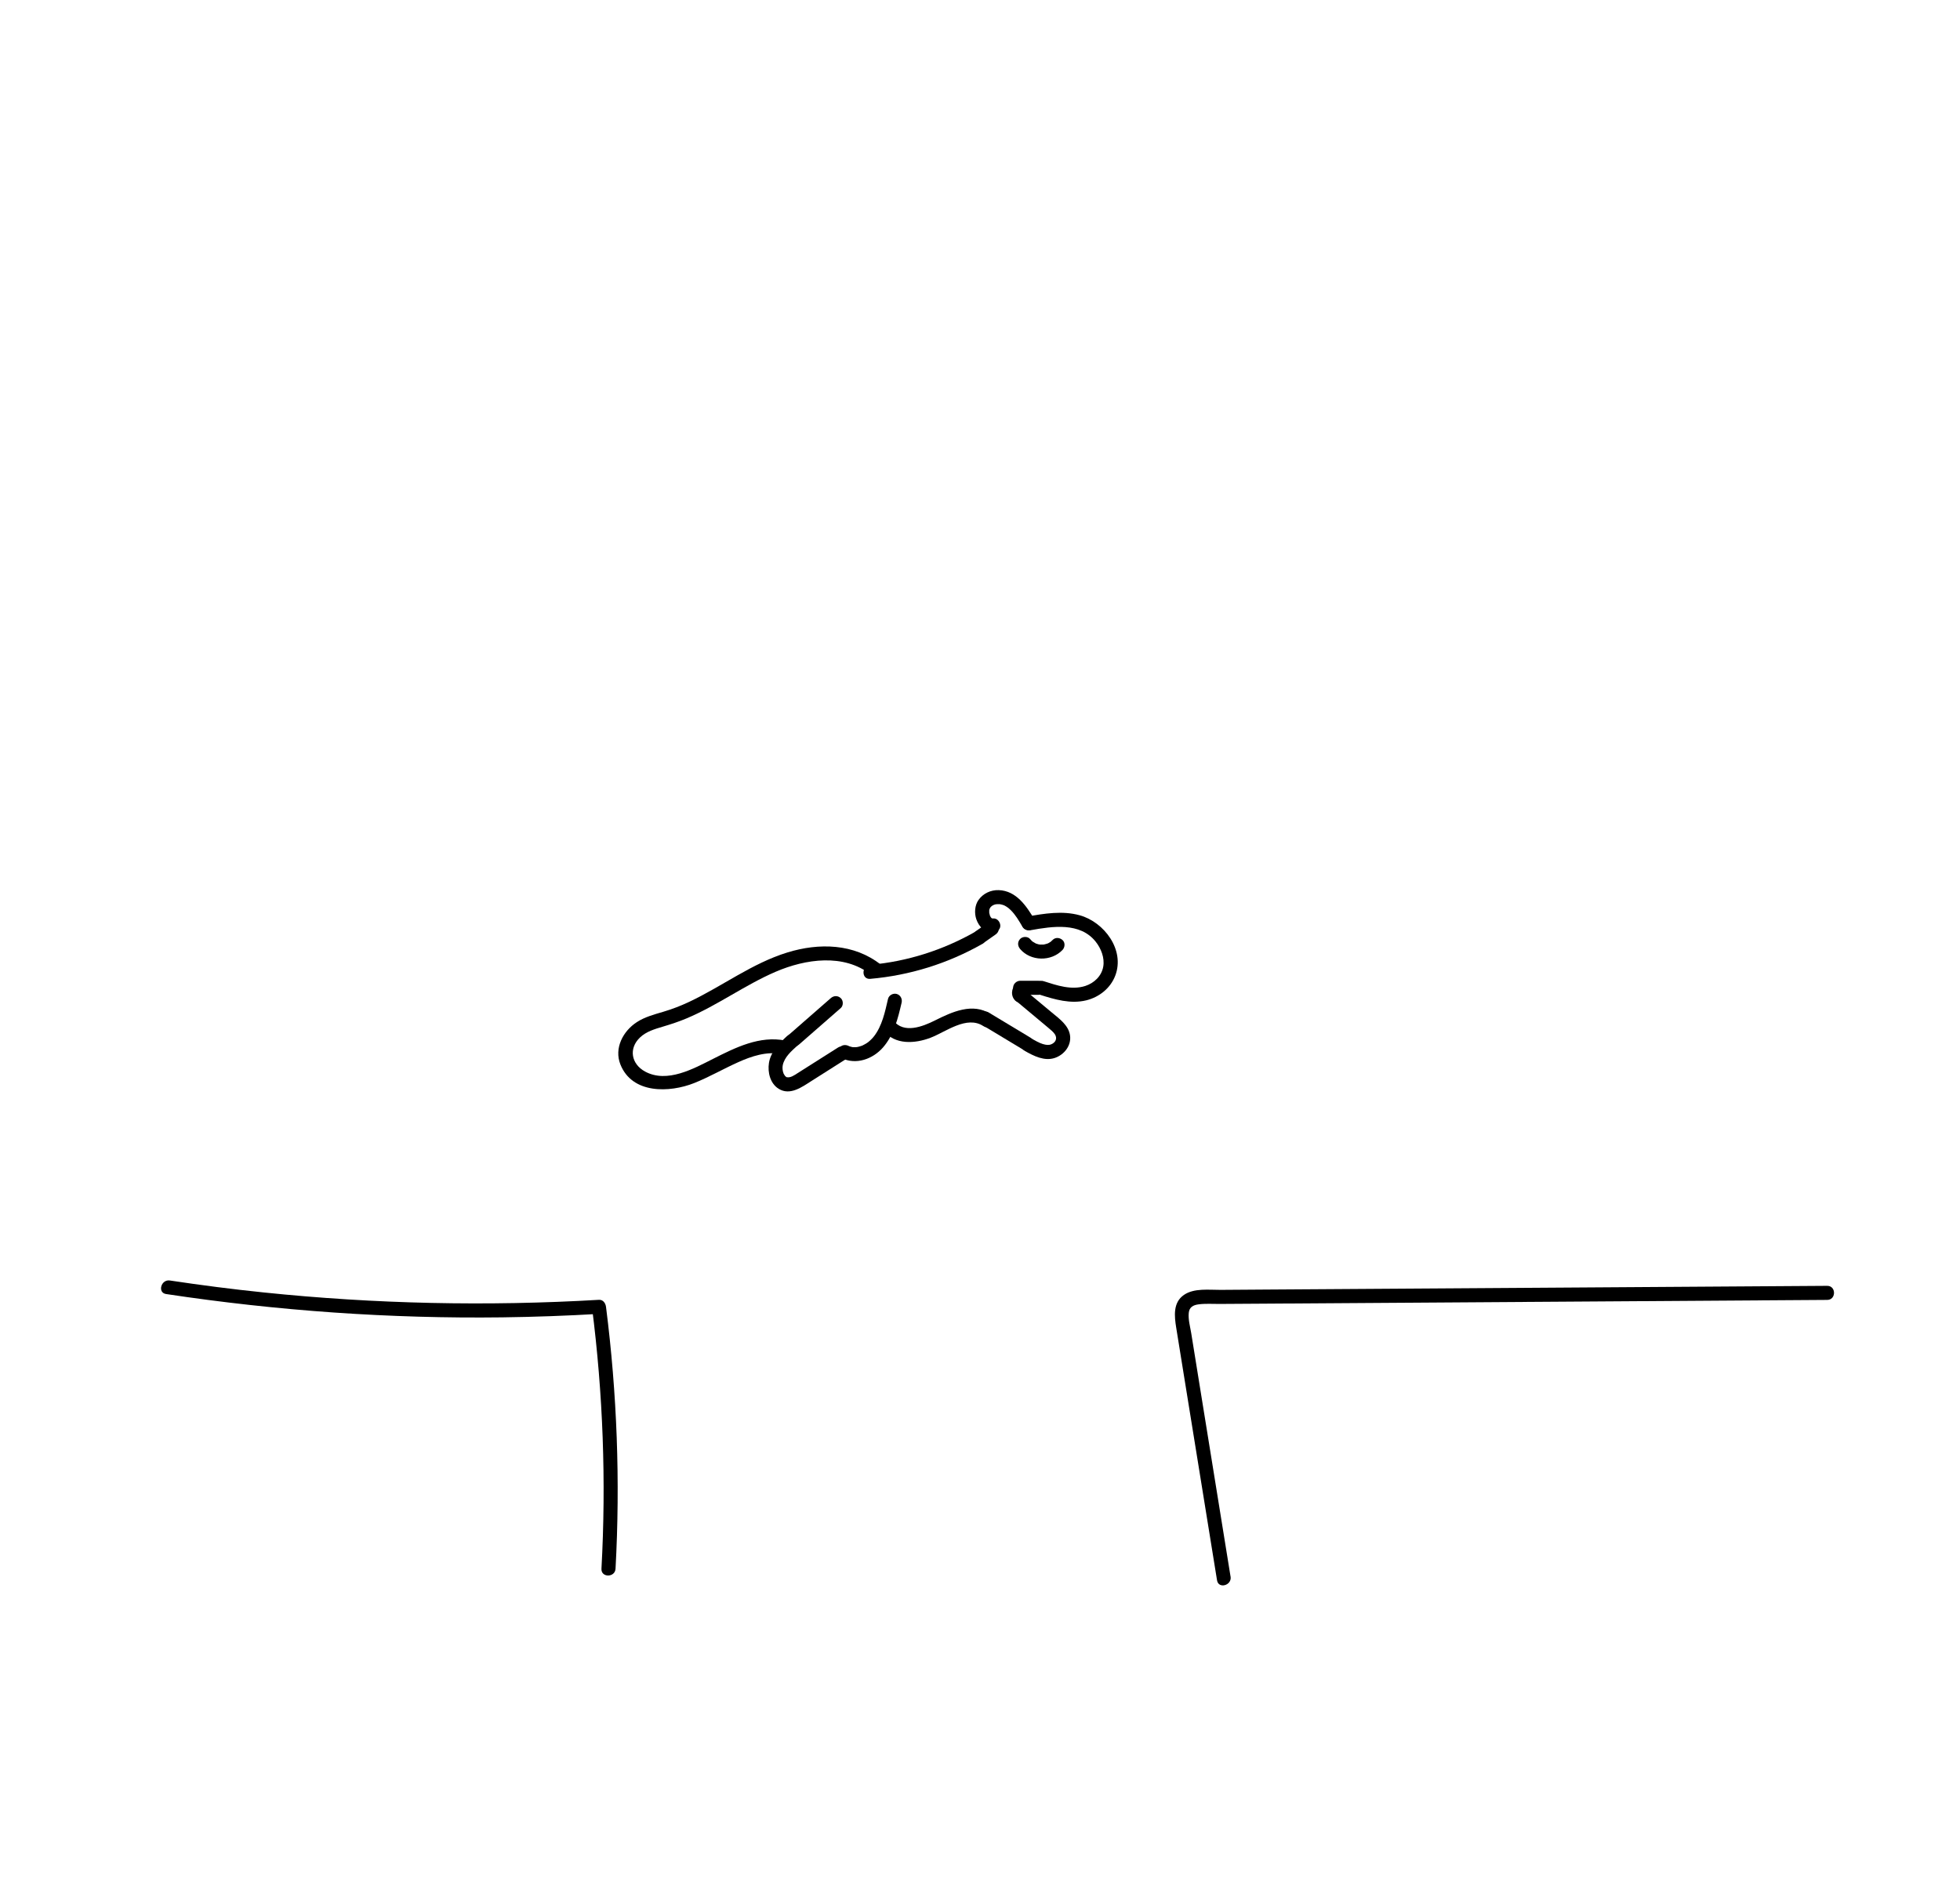
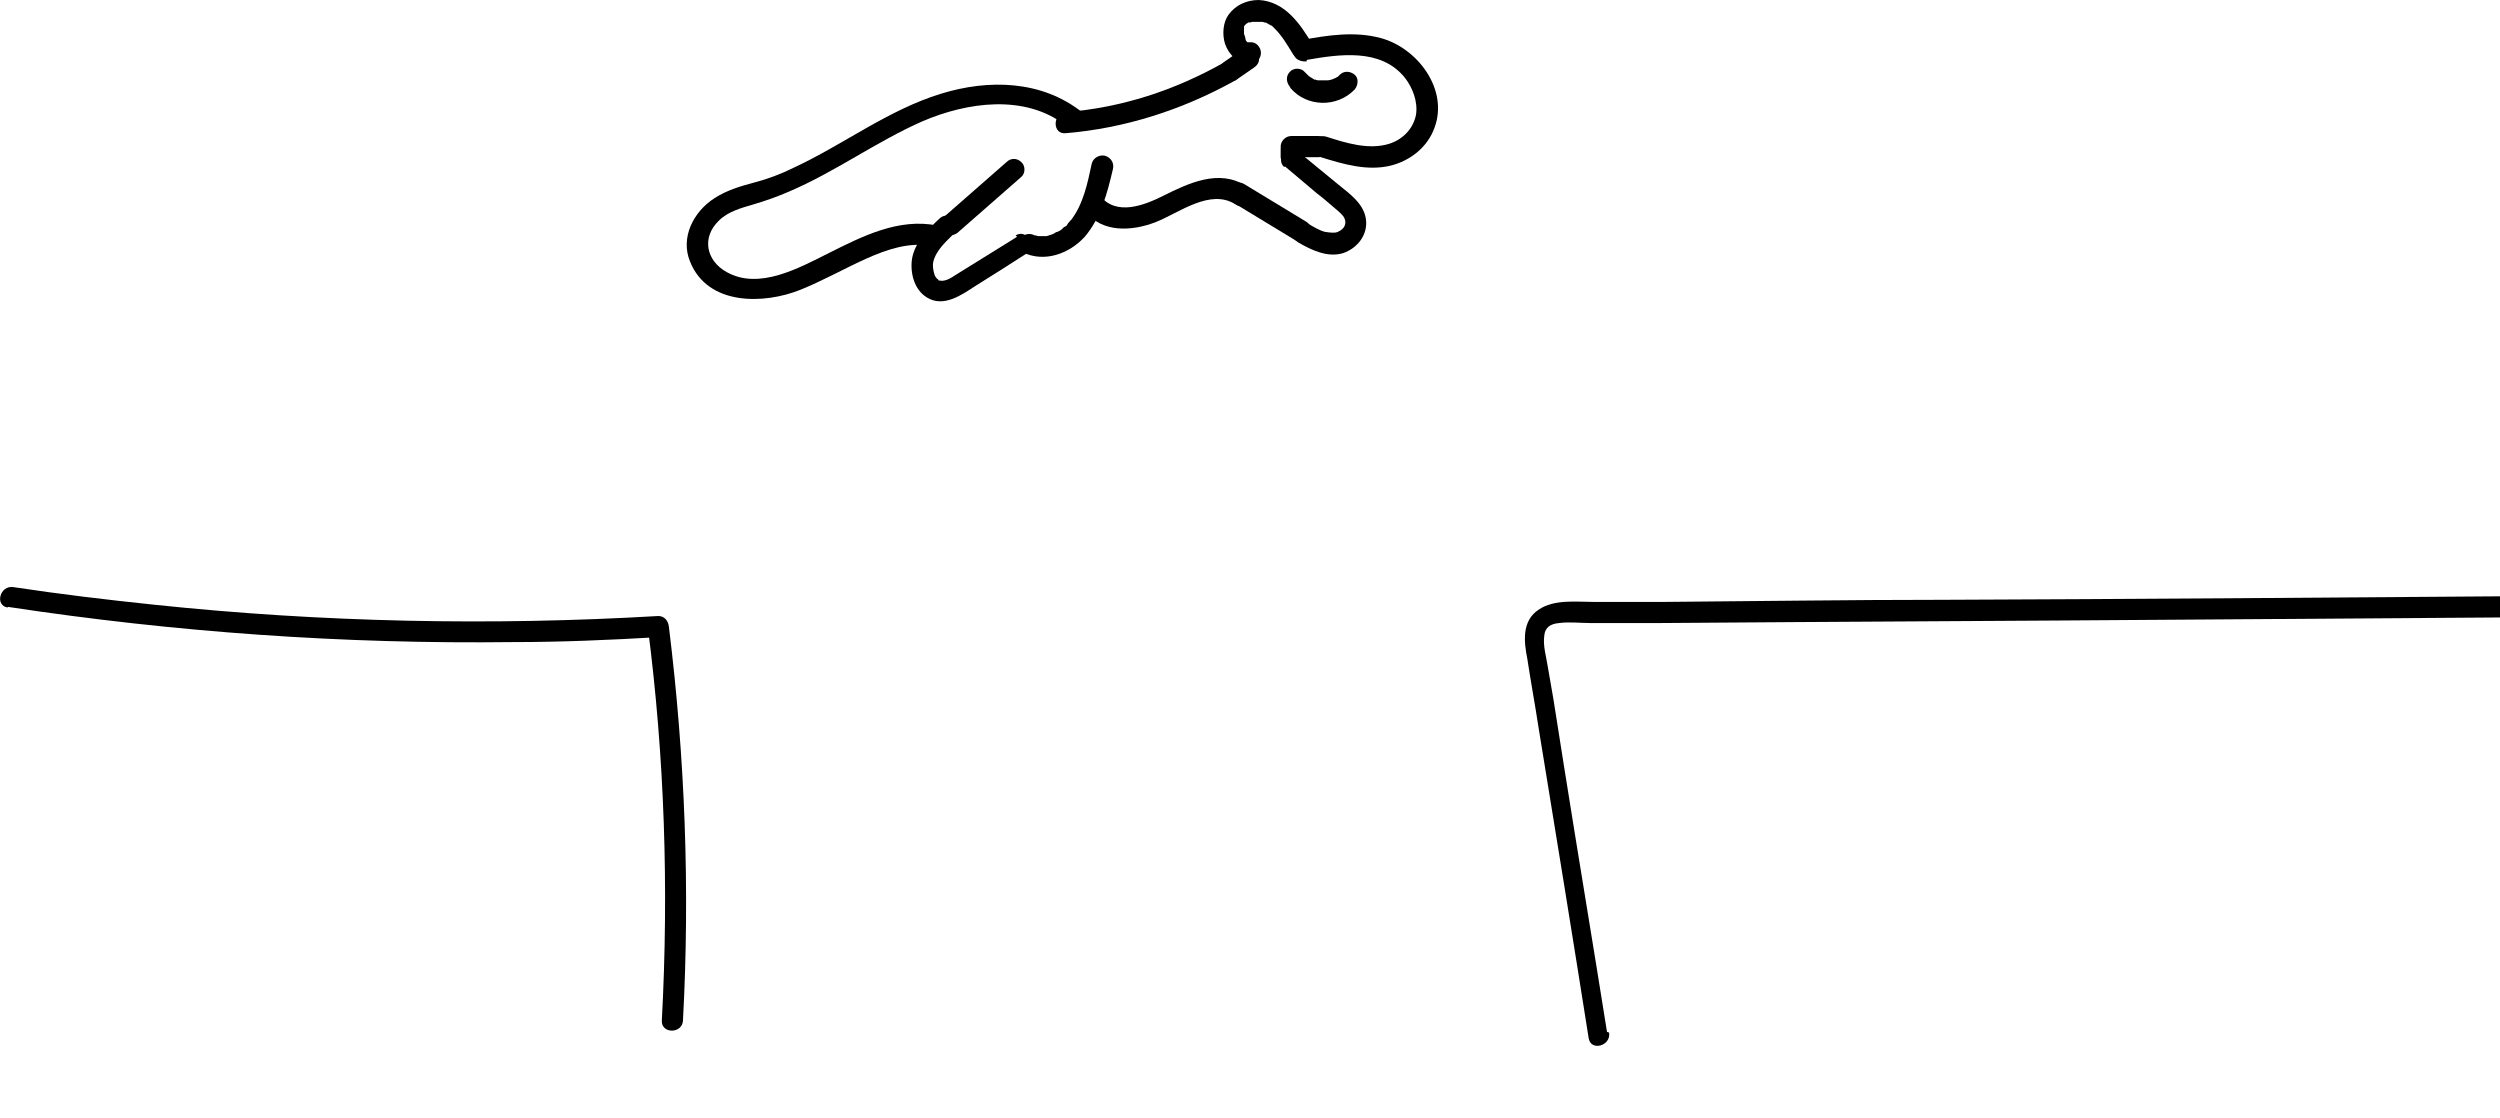
- <svg xmlns="http://www.w3.org/2000/svg" id="_Слой_1" data-name="Слой_1" version="1.1" viewBox="0 0 417.9 405.07">
-   <path d="M35.43,275.97c23.73,3.58,47.72,5.27,71.71,4.97,6.86-.09,13.72-.34,20.57-.74l-1.5-1.5c2.37,18.51,3.05,37.22,2.03,55.85-.11,1.93,2.9,1.92,3,0,1.02-18.64.33-37.34-2.03-55.85-.1-.77-.61-1.55-1.5-1.5-23.82,1.4-47.74.89-71.47-1.57-6.69-.69-13.37-1.55-20.02-2.55-1.89-.29-2.7,2.61-.8,2.89h0Z" />
-   <path d="M262.37,336.22c-2.03-12.56-4.06-25.12-6.09-37.69l-1.54-9.54-.75-4.65c-.23-1.39-.67-2.93-.53-4.35.12-1.23.94-1.67,2.08-1.82,1.46-.2,3-.08,4.47-.09,3.16-.02,6.31-.04,9.47-.06,25.58-.17,51.17-.34,76.75-.51,14.45-.1,28.91-.19,43.36-.29,1.93-.01,1.93-3.01,0-3-26.58.18-53.16.35-79.74.53-13.21.09-26.41.17-39.62.26-3.32.02-6.65.04-9.97.07-2.49.02-5.65-.42-7.82,1.07-2.38,1.63-2.05,4.55-1.65,7.03.52,3.26,1.06,6.53,1.58,9.79,2.37,14.68,4.75,29.37,7.12,44.05.31,1.9,3.2,1.09,2.89-.8h0Z" />
-   <path d="M219.77,198.37c4.65-.83,10.51-1.74,13.85,2.46,1.15,1.45,1.93,3.44,1.61,5.3-.35,2.02-1.93,3.52-3.84,4.14-2.94.94-6.05-.12-8.86-1.02-1.84-.59-2.63,2.3-.8,2.89,3.17,1.02,6.56,2.01,9.89,1.19,2.77-.69,5.16-2.59,6.18-5.29,2.07-5.48-2.37-11.39-7.57-12.84-3.7-1.03-7.57-.38-11.27.28-.8.14-1.25,1.12-1.05,1.85.23.84,1.04,1.19,1.85,1.05h0Z" />
-   <path d="M220.57,196.11c-1.72-2.9-3.89-6.15-7.62-6.28-1.71-.06-3.34.71-4.32,2.1-.81,1.15-.91,2.81-.46,4.12.53,1.54,1.85,2.98,3.61,2.82.78-.07,1.54-.64,1.5-1.5-.03-.75-.66-1.57-1.5-1.5-.03,0-.27,0-.28,0,.02-.02.31.09.17.02-.04-.02-.13-.05-.17-.04-.17,0,.19.04.15.07,0,0-.11-.06-.12-.06-.04-.02-.08-.05-.12-.07-.2-.11.1.03.08.07,0,0-.18-.18-.2-.2-.18-.17.14.24-.03-.04-.05-.09-.1-.17-.15-.26-.17-.29.04.17-.03-.07-.07-.22-.12-.44-.17-.66-.05-.18.03.14.02.13-.01-.01-.01-.14-.01-.16,0-.12,0-.25,0-.37,0-.05.01-.11.01-.16,0-.18,0,.15-.02.14-.03-.03.07-.31.08-.36.01-.05.04-.1.05-.15,0,.01-.14.25-.05.12.06-.1.12-.21.18-.31.01-.02.12-.15.02-.03-.12.14.06-.06.09-.09.04-.04.3-.27.17-.17s.15-.09.2-.12c.1-.06.41-.18.13-.09.13-.05.27-.09.41-.13.06-.01.41-.09.22-.05s.17,0,.23-.01c.15,0,.29,0,.44,0,.08,0,.17.01.25.02-.02,0-.25-.05-.09,0,.12.03.25.05.37.08s.24.07.36.11c.06.02.12.04.18.07-.2-.08-.07-.03.05.03.24.12.47.27.69.43.14.1.02,0,0-.01.06.05.11.09.17.14.15.13.3.26.44.4,1.02,1.01,1.69,2.17,2.49,3.52.4.68,1.37.98,2.05.54s.97-1.33.54-2.05h0Z" />
-   <path d="M216.61,213.42l4.49,3.75c.78.65,1.56,1.3,2.33,1.95.51.43,1.17.96,1.48,1.44.58.9.17,1.78-.82,2.17-.45.18-1.05.14-1.75-.08-.81-.25-1.55-.69-2.29-1.1-1.68-.95-3.2,1.64-1.51,2.59,1.89,1.07,4.16,2.22,6.38,1.47,1.99-.68,3.52-2.61,3.23-4.77s-2.26-3.56-3.86-4.89l-5.57-4.64c-.62-.52-1.51-.61-2.12,0-.53.53-.63,1.6,0,2.12h0Z" />
-   <path d="M217.52,212.16c1.29,0,2.58,0,3.87,0,.78,0,1.54-.69,1.5-1.5s-.66-1.5-1.5-1.5c-1.29,0-2.58,0-3.87,0-.78,0-1.54.69-1.5,1.5s.66,1.5,1.5,1.5h0Z" />
-   <path d="M219.69,221.28l-8.91-5.37c-.67-.41-1.68-.17-2.05.54s-.18,1.62.54,2.05c2.97,1.79,5.94,3.58,8.91,5.37.67.41,1.68.17,2.05-.54s.18-1.62-.54-2.05h0Z" />
-   <path d="M178.66,223.41l-5.76,3.65c-.96.61-1.91,1.22-2.87,1.82-.63.4-1.48,1.02-2.27.84-.27-.06,0,.05-.21-.11.16.11-.17-.16-.18-.17-.05-.06-.26-.41-.29-.47-.25-.62-.29-1.29-.18-1.83.37-1.7,1.8-2.95,3.03-4.07,1.42-1.31-.7-3.43-2.12-2.12-1.69,1.56-3.49,3.37-3.86,5.74-.31,2,.26,4.38,2.08,5.51,2.43,1.5,4.96-.38,6.99-1.67,2.38-1.51,4.76-3.02,7.14-4.53,1.63-1.03.12-3.63-1.51-2.59h0Z" />
-   <path d="M170.36,222.76l8.9-7.78c.59-.52.57-1.6,0-2.12-.63-.58-1.49-.55-2.12,0l-8.9,7.78c-.59.52-.57,1.6,0,2.12.63.58,1.49.55,2.12,0h0Z" />
-   <path d="M179.43,225.65c3.09,1.5,6.64.23,8.82-2.25,2.34-2.66,3.21-6.22,3.99-9.58.18-.79-.24-1.62-1.05-1.85-.76-.21-1.66.26-1.85,1.05-.65,2.8-1.25,5.77-3.04,8.05.13-.17-.19.22-.18.21-.11.12-.22.24-.34.36s-.24.23-.36.34c-.03.02-.35.3-.2.18-.25.2-.53.38-.81.53-.14.08-.28.15-.42.22-.25.13.06,0-.22.1s-.59.2-.89.26c-.03,0-.41.06-.25.05.12-.01-.27.01-.33.01-.15,0-.3,0-.45-.01-.11-.01-.1,0,.03.01-.07-.01-.15-.03-.22-.04-.15-.03-.29-.07-.44-.12-.07-.02-.15-.05-.22-.08.12.05.1.04-.07-.04-.73-.35-1.62-.2-2.05.54-.39.66-.19,1.7.54,2.05h0Z" />
-   <path d="M188.38,219.78c2.41,3.1,6.69,2.8,10,1.54s7.72-4.83,11.3-2.49c1.62,1.06,3.13-1.54,1.51-2.59-3.8-2.48-8.23-.43-11.84,1.38-2.65,1.33-6.65,2.88-8.85.04-.5-.64-1.59-.52-2.12,0-.64.62-.5,1.49,0,2.12h0Z" />
-   <path d="M207.94,198.71c-6.88,3.91-14.5,6.35-22.39,7.04-1.91.17-1.93,3.17,0,3,8.43-.74,16.54-3.26,23.9-7.45,1.68-.95.17-3.55-1.51-2.59h0Z" />
-   <path d="M187.83,205.74c-5.74-4.54-13.2-4.7-19.97-2.61-7.5,2.31-13.84,7.18-20.88,10.51-1.82.86-3.69,1.58-5.62,2.15s-3.88,1.09-5.56,2.18c-2.96,1.91-4.9,5.57-3.52,9.04,2.52,6.33,10.49,6.05,15.74,3.96,3.2-1.28,6.18-3.01,9.32-4.42,2.9-1.31,6.13-2.39,9.33-1.75,1.89.37,2.69-2.52.8-2.89-5.52-1.09-10.6,1.47-15.39,3.88-4.2,2.12-9.85,5.28-14.54,2.73-2.93-1.59-3.57-4.9-1.08-7.27,1.33-1.27,3.16-1.8,4.88-2.31s3.39-1.06,5.03-1.75c6.62-2.78,12.44-7.13,19.03-9.96,6.33-2.72,14.51-3.94,20.32.65,1.5,1.18,3.64-.92,2.12-2.12h0Z" />
-   <path d="M217.48,202.36c2.27,2.68,6.65,2.75,9.06.23.54-.57.61-1.57,0-2.12s-1.54-.61-2.12,0c-.11.11-.22.22-.34.32-.02.02-.26.22-.06.06s-.03.01-.07.04c-.13.08-.26.16-.39.23-.07.03-.14.06-.2.1-.16.09.32-.11.07-.03-.29.1-.57.17-.87.24-.26.06.27-.01.09-.01-.07,0-.15.01-.22.02-.15,0-.3.01-.45,0-.06,0-.12,0-.18,0-.15-.01-.32-.1.04.02-.14-.04-.3-.05-.44-.08s-.29-.08-.43-.13c-.06-.02-.11-.04-.17-.06-.29-.1.22.12.07.03-.26-.16-.52-.3-.78-.46-.15-.09.24.22.05.03-.06-.05-.12-.1-.17-.16-.13-.12-.24-.25-.35-.38-.51-.6-1.6-.56-2.12,0-.59.64-.54,1.48,0,2.12h0Z" />
-   <path d="M217.72,209.58c-.16.02-.33.02-.49.07-.02,0-.03.01-.05.02-.13.05-.27.1-.39.17-.16.09-.32.21-.44.34-.09.1-.18.22-.25.33,0,.01-.02.02-.02.04-.02.03-.03.06-.04.09-.07.16-.17.35-.2.54-.03.16-.05.32-.06.49,0,.04,0,.07,0,.11.01.19.03.39.08.58s.13.37.22.53c.02.03.03.05.05.08.08.11.17.22.25.33.01.01.02.03.04.04.26.25.48.36.81.48.03.01.07.02.11.03.15.03.34.07.5.06.21,0,.4-.04.58-.13.19-.06.35-.16.48-.31.15-.14.25-.3.31-.48.09-.18.14-.37.13-.58l-.05-.4c-.07-.25-.2-.47-.39-.66l-.3-.23c-.23-.14-.49-.2-.76-.2-.03,0-.06,0-.09,0l.4.05s-.08-.02-.12-.03l.36.15s-.08-.04-.11-.06l.3.23s-.07-.06-.1-.1l.23.3s-.06-.1-.09-.15l.15.36c-.03-.07-.05-.15-.06-.22l.05.4c0-.08-.01-.16,0-.23l-.05.4c0-.07.03-.13.05-.2l-.15.36s.04-.09.08-.13l-.23.3s.05-.06.08-.08l-.3.23s.07-.04.1-.06l-.36.15s.08-.03.12-.03l-.4.05h.01c.21,0,.4-.04.58-.13.19-.06.35-.16.48-.31.15-.14.25-.3.31-.48.09-.18.14-.37.13-.58l-.05-.4c-.07-.25-.2-.47-.39-.66l-.3-.23c-.23-.14-.49-.2-.76-.2h0Z" />
-   <path d="M210.7,196.73l-2.55,1.79c-.33.23-.58.5-.69.9-.1.36-.05.84.15,1.16s.51.6.9.69.83.08,1.16-.15l2.55-1.79c.33-.23.58-.5.69-.9.1-.36.05-.84-.15-1.16s-.51-.6-.9-.69-.83-.08-1.16.15h0Z" />
+ <svg xmlns="http://www.w3.org/2000/svg" id="_Слой_1" data-name="Слой_1" version="1.1" viewBox="0 0 354.7 158.5">
+   <path d="M1.1,86.1c23.7,3.6,47.7,5.3,71.7,5,6.9,0,13.7-.3,20.6-.7l-1.5-1.5c2.4,18.5,3,37.2,2,55.9-.1,1.9,2.9,1.9,3,0,1-18.6.3-37.3-2-55.9-.1-.8-.6-1.5-1.5-1.5-23.8,1.4-47.7.9-71.5-1.6-6.7-.7-13.4-1.5-20-2.5-1.9-.3-2.7,2.6-.8,2.9h0Z" />
+   <path d="M228,146.4c-2-12.6-4.1-25.1-6.1-37.7l-1.5-9.5-.8-4.6c-.2-1.4-.7-2.9-.5-4.4.1-1.2.9-1.7,2.1-1.8,1.5-.2,3,0,4.5,0,3.2,0,6.3,0,9.5,0,25.6-.2,51.2-.3,76.8-.5,14.5-.1,28.9-.2,43.4-.3,1.9,0,1.9-3,0-3-26.6.2-53.2.4-79.7.5-13.2,0-26.4.2-39.6.3-3.3,0-6.6,0-10,0-2.5,0-5.6-.4-7.8,1.1-2.4,1.6-2.1,4.5-1.6,7,.5,3.3,1.1,6.5,1.6,9.8,2.4,14.7,4.8,29.4,7.1,44,.3,1.9,3.2,1.1,2.9-.8h0Z" />
+   <path d="M185.4,8.5c4.6-.8,10.5-1.7,13.9,2.5,1.1,1.4,1.9,3.4,1.6,5.3-.4,2-1.9,3.5-3.8,4.1-2.9.9-6.1-.1-8.9-1-1.8-.6-2.6,2.3-.8,2.9,3.2,1,6.6,2,9.9,1.2,2.8-.7,5.2-2.6,6.2-5.3,2.1-5.5-2.4-11.4-7.6-12.8-3.7-1-7.6-.4-11.3.3-.8.1-1.2,1.1-1.1,1.9.2.8,1,1.2,1.9,1.1h0Z" />
+   <path d="M186.2,6.3c-1.7-2.9-3.9-6.1-7.6-6.3-1.7,0-3.3.7-4.3,2.1-.8,1.1-.9,2.8-.5,4.1.5,1.5,1.9,3,3.6,2.8.8,0,1.5-.6,1.5-1.5,0-.8-.7-1.6-1.5-1.5h-.3s.3,0,.2,0c0,0-.1,0-.2,0-.2,0,.2,0,.1,0,0,0-.1,0-.1,0,0,0,0,0-.1,0-.2-.1.1,0,0,0l-.2-.2c-.2-.2.1.2,0,0,0,0-.1-.2-.1-.3-.2-.3,0,.2,0,0,0-.2-.1-.4-.2-.7,0-.2,0,.1,0,.1s0-.1,0-.2v-.4c0,0,0-.1,0-.2,0-.2,0,.1,0,.1,0,0,0-.3,0-.4s0-.1,0-.1c0,0-.1.2,0,.1,0-.1.1-.2.2-.3,0,0,.1-.1,0,0-.1.1,0,0,0,0s.3-.3.2-.2.1,0,.2-.1c.1,0,.4-.2.1,0,.1,0,.3,0,.4-.1,0,0,.4,0,.2,0s.2,0,.2,0h.4c0,0,.2,0,.2,0,0,0-.2,0,0,0,.1,0,.2,0,.4,0s.2,0,.4.1c0,0,.1,0,.2,0-.2,0,0,0,0,0,.2.1.5.3.7.4.1.1,0,0,0,0,0,0,.1,0,.2.1.1.1.3.3.4.4,1,1,1.7,2.2,2.5,3.5.4.7,1.4,1,2.1.5s1-1.3.5-2.1h0Z" />
+   <path d="M182.3,23.6l4.5,3.8c.8.6,1.6,1.3,2.3,1.9.5.4,1.2,1,1.5,1.4.6.9.2,1.8-.8,2.2-.4.2-1.1.1-1.8,0-.8-.2-1.6-.7-2.3-1.1-1.7-.9-3.2,1.6-1.5,2.6,1.9,1.1,4.2,2.2,6.4,1.5,2-.7,3.5-2.6,3.2-4.8s-2.3-3.6-3.9-4.9l-5.6-4.6c-.6-.5-1.5-.6-2.1,0s-.6,1.6,0,2.1h0Z" />
+   <path d="M183.2,22.3h3.9c.8,0,1.5-.7,1.5-1.5s-.7-1.5-1.5-1.5h-3.9c-.8,0-1.5.7-1.5,1.5s.7,1.5,1.5,1.5h0Z" />
+   <path d="M185.4,31.5l-8.9-5.4c-.7-.4-1.7-.2-2.1.5s-.2,1.6.5,2.1c3,1.8,5.9,3.6,8.9,5.4.7.4,1.7.2,2.1-.5s.2-1.6-.5-2.1h0Z" />
+   <path d="M144.3,33.6l-5.8,3.6c-1,.6-1.9,1.2-2.9,1.8-.6.4-1.5,1-2.3.8-.3,0,0,0-.2-.1.2.1-.2-.2-.2-.2,0,0-.3-.4-.3-.5-.2-.6-.3-1.3-.2-1.8.4-1.7,1.8-2.9,3-4.1,1.4-1.3-.7-3.4-2.1-2.1-1.7,1.6-3.5,3.4-3.9,5.7-.3,2,.3,4.4,2.1,5.5,2.4,1.5,5-.4,7-1.7,2.4-1.5,4.8-3,7.1-4.5,1.6-1,.1-3.6-1.5-2.6h0Z" />
+   <path d="M136,32.9l8.9-7.8c.6-.5.6-1.6,0-2.1-.6-.6-1.5-.6-2.1,0l-8.9,7.8c-.6.5-.6,1.6,0,2.1.6.6,1.5.6,2.1,0h0Z" />
+   <path d="M145.1,35.8c3.1,1.5,6.6.2,8.8-2.2,2.3-2.7,3.2-6.2,4-9.6.2-.8-.2-1.6-1.1-1.9-.8-.2-1.7.3-1.9,1.1-.6,2.8-1.2,5.8-3,8.1.1-.2-.2.2-.2.2-.1.1-.2.2-.3.4s-.2.2-.4.3c0,0-.4.3-.2.2-.2.2-.5.4-.8.5-.1,0-.3.1-.4.2-.2.1,0,0-.2.1s-.6.2-.9.3c0,0-.4,0-.2,0,.1,0-.3,0-.3,0-.1,0-.3,0-.4,0-.1,0-.1,0,0,0,0,0-.1,0-.2,0-.1,0-.3,0-.4-.1,0,0-.1,0-.2,0,.1,0,.1,0,0,0-.7-.4-1.6-.2-2.1.5-.4.7-.2,1.7.5,2.1h0Z" />
+   <path d="M154,30c2.4,3.1,6.7,2.8,10,1.5s7.7-4.8,11.3-2.5c1.6,1.1,3.1-1.5,1.5-2.6-3.8-2.5-8.2-.4-11.8,1.4-2.6,1.3-6.6,2.9-8.9,0-.5-.6-1.6-.5-2.1,0-.6.6-.5,1.5,0,2.1h0Z" />
+   <path d="M173.6,8.9c-6.9,3.9-14.5,6.4-22.4,7-1.9.2-1.9,3.2,0,3,8.4-.7,16.5-3.3,23.9-7.4,1.7-.9.2-3.6-1.5-2.6h0Z" />
+   <path d="M153.5,15.9c-5.7-4.5-13.2-4.7-20-2.6-7.5,2.3-13.8,7.2-20.9,10.5-1.8.9-3.7,1.6-5.6,2.1s-3.9,1.1-5.6,2.2c-3,1.9-4.9,5.6-3.5,9,2.5,6.3,10.5,6.1,15.7,4,3.2-1.3,6.2-3,9.3-4.4,2.9-1.3,6.1-2.4,9.3-1.8,1.9.4,2.7-2.5.8-2.9-5.5-1.1-10.6,1.5-15.4,3.9-4.2,2.1-9.9,5.3-14.5,2.7-2.9-1.6-3.6-4.9-1.1-7.3,1.3-1.3,3.2-1.8,4.9-2.3s3.4-1.1,5-1.8c6.6-2.8,12.4-7.1,19-10,6.3-2.7,14.5-3.9,20.3.6,1.5,1.2,3.6-.9,2.1-2.1h0Z" />
+   <path d="M183.1,12.5c2.3,2.7,6.6,2.8,9.1.2.5-.6.6-1.6,0-2.1s-1.5-.6-2.1,0c-.1.1-.2.2-.3.3,0,0-.3.2,0,0s0,0,0,0c-.1,0-.3.2-.4.2,0,0-.1,0-.2.1-.2,0,.3-.1,0,0-.3.1-.6.2-.9.2-.3,0,.3,0,0,0s-.1,0-.2,0c-.1,0-.3,0-.4,0h-.2c-.1,0-.3-.1,0,0-.1,0-.3,0-.4,0s-.3,0-.4-.1c0,0-.1,0-.2,0-.3-.1.2.1,0,0-.3-.2-.5-.3-.8-.5-.1,0,.2.2,0,0,0,0-.1-.1-.2-.2-.1-.1-.2-.2-.4-.4-.5-.6-1.6-.6-2.1,0-.6.6-.5,1.5,0,2.1h0Z" />
+   <path d="M183.4,19.8c-.2,0-.3,0-.5,0,0,0,0,0,0,0-.1,0-.3.1-.4.2-.2,0-.3.2-.4.3,0,.1-.2.2-.2.3,0,0,0,0,0,0,0,0,0,0,0,0,0,.2-.2.4-.2.5,0,.2,0,.3,0,.5h0c0,.3,0,.5,0,.7s.1.4.2.5c0,0,0,0,0,0,0,.1.2.2.2.3,0,0,0,0,0,0,.3.2.5.4.8.5,0,0,0,0,.1,0,.1,0,.3,0,.5,0,.2,0,.4,0,.6-.1.2,0,.4-.2.5-.3.1-.1.2-.3.3-.5,0-.2.1-.4.1-.6v-.4c-.1-.2-.2-.5-.4-.7l-.3-.2c-.2-.1-.5-.2-.8-.2h0,.4c0,0,0,0-.1,0h.4c0,.1,0,.1-.1,0l.3.2s0,0-.1-.1l.2.3s0-.1,0-.1v.4c.1,0,0-.1,0-.2v.4c0,0,0-.2,0-.2v.4c0,0,0-.1,0-.2v.4c-.1,0-.1,0,0-.1l-.2.3s0,0,0,0l-.3.2s0,0,.1,0h-.4c0,.1,0,.1.1.1h-.4c0,0,0,0,0,0,.2,0,.4,0,.6-.1.2,0,.4-.2.5-.3.1-.1.2-.3.3-.5,0-.2.1-.4.1-.6v-.4c-.1-.2-.2-.5-.4-.7l-.3-.2c-.2-.1-.5-.2-.8-.2h0Z" />
+   <path d="M176.4,6.9l-2.6,1.8c-.3.2-.6.5-.7.9-.1.4,0,.8.1,1.2s.5.6.9.7.8,0,1.2-.1l2.6-1.8c.3-.2.6-.5.7-.9.1-.4,0-.8-.1-1.2s-.5-.6-.9-.7-.8,0-1.2.1h0Z" />
</svg>
